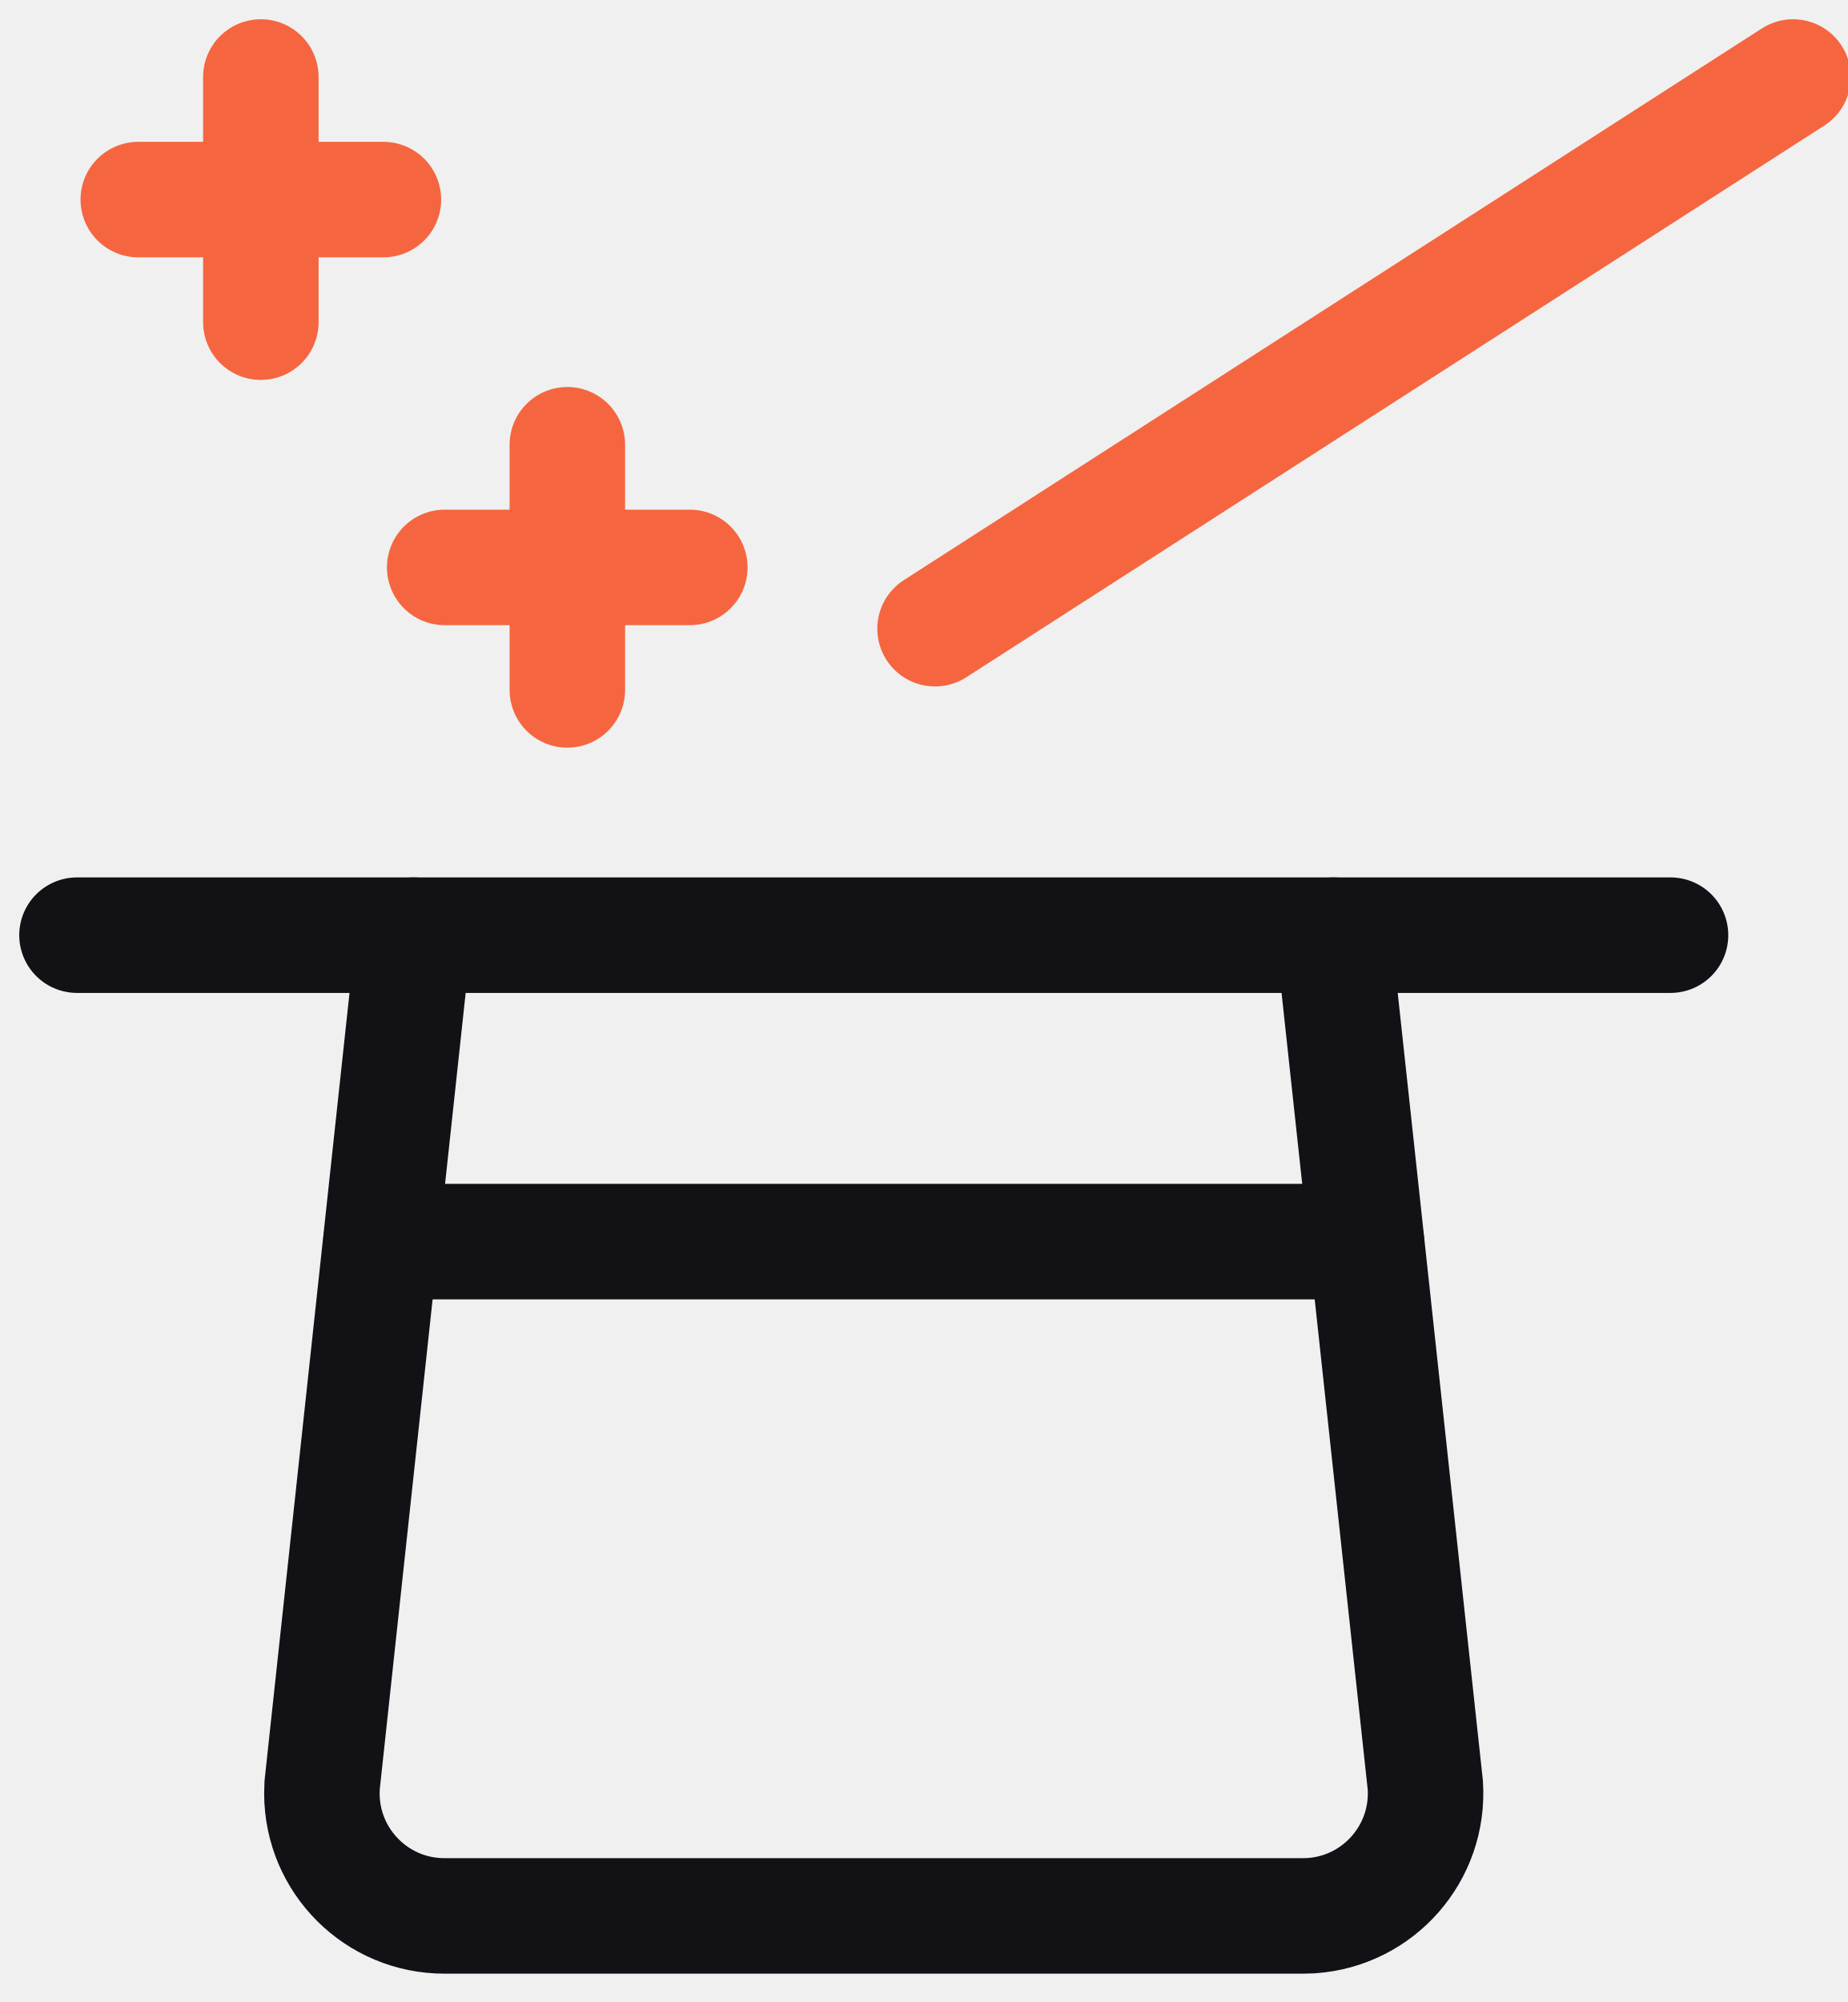
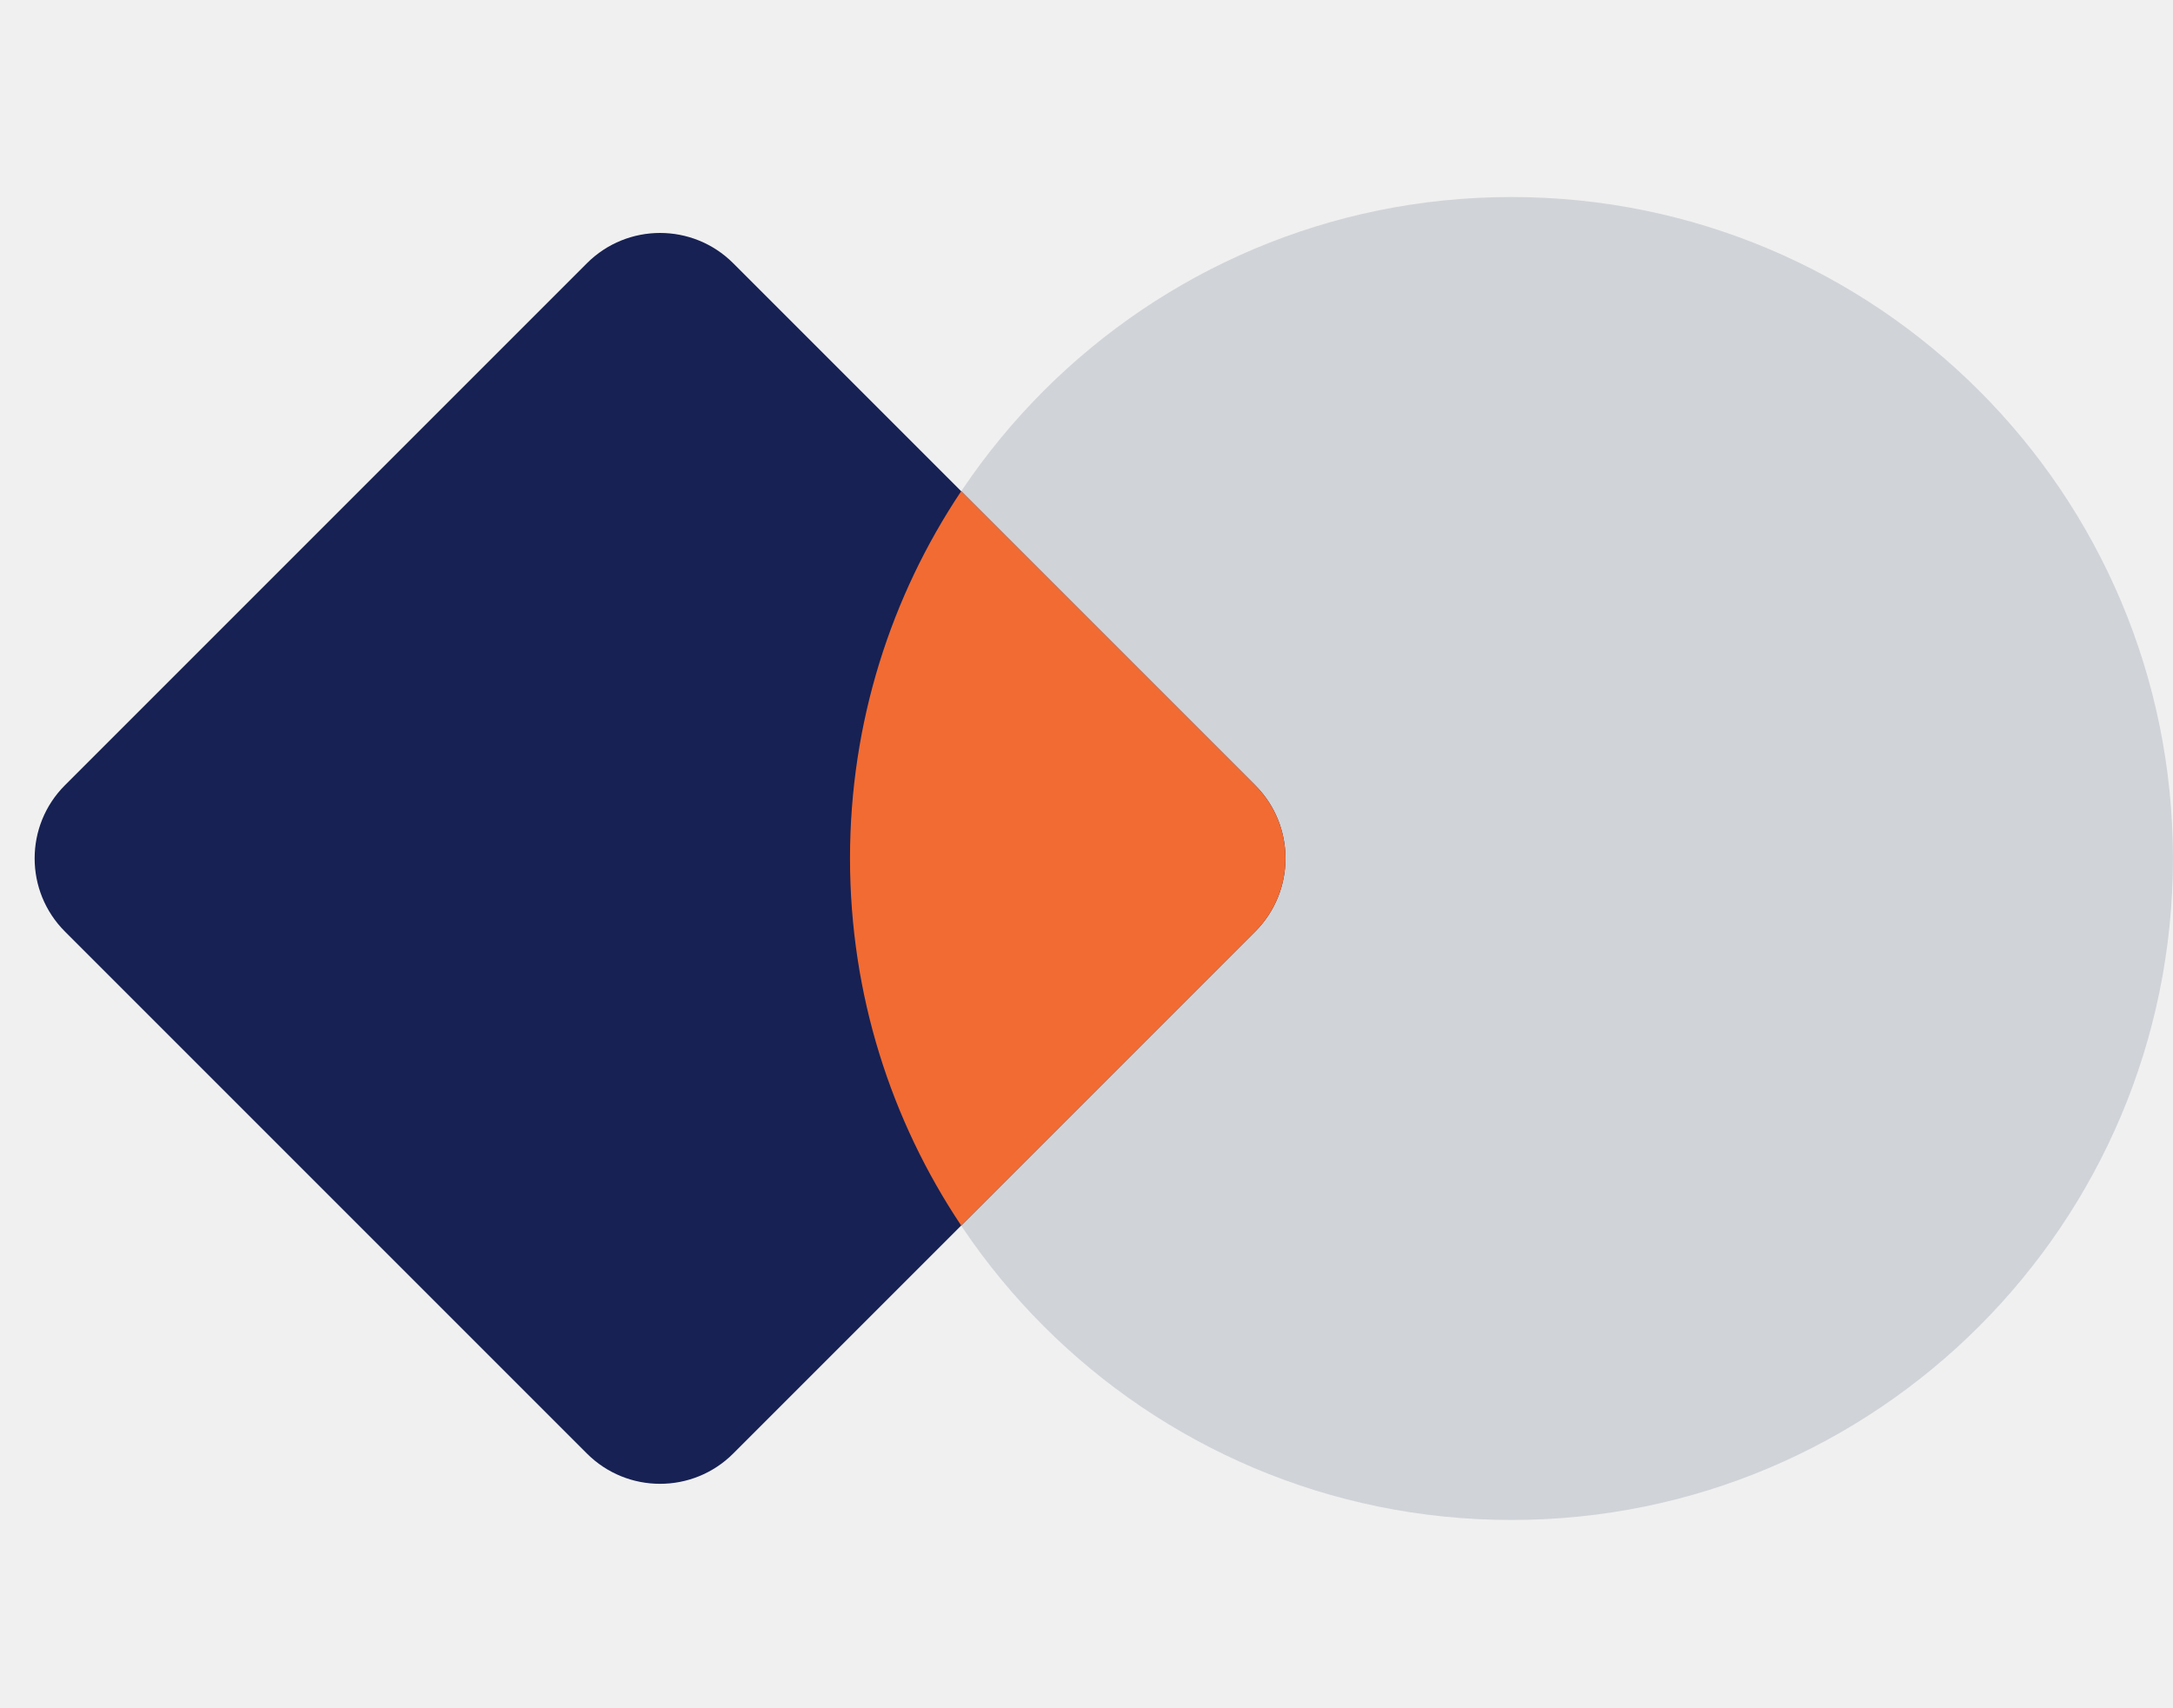
- <svg xmlns="http://www.w3.org/2000/svg" height="26" viewBox="0 0 24 26" width="24">
-   <g fill="none" fill-rule="evenodd" stroke-linecap="round" stroke-linejoin="round" stroke-width="1.5" transform="translate(1 1)">
-     <path d="m16.319 11.145 1.194 11.039c.058.878-.605 1.636-1.483 1.695-.036.002-.073.003-.109.003h-11.145c-.879.002-1.593-.709-1.595-1.589 0-.036.001-.073.003-.109l1.191-11.039" stroke="#121116" />
-     <path d="m16.748 15.125h-12.799" stroke="#121116" />
-     <path d="m0 11.145h20.698" stroke="#121116" />
-     <g stroke="#f56640">
-       <path d="m22.29 0-11.145 7.165" />
-       <path d="m.796 1.592h3.184" />
-       <path d="m2.388 0v3.184" />
-       <path d="m4.776 6.369h3.184" />
-       <path d="m6.369 4.776v3.184" />
-     </g>
+ <svg xmlns="http://www.w3.org/2000/svg" width="42" height="33" viewBox="0 0 42 33" fill="none">
+   <g clip-path="url(#clip0_779_15983)">
+     <path fill-rule="evenodd" clip-rule="evenodd" d="M29.214 29.378C22.153 29.378 16.429 23.654 16.429 16.593C16.429 9.532 22.153 3.808 29.214 3.808C36.275 3.808 41.999 9.532 41.999 16.593C41.999 23.654 36.275 29.378 29.214 29.378Z" fill="#D0D3D8" />
+     <rect x="12.758" y="3.674" width="18.267" height="18.267" rx="2" transform="rotate(45 12.7578 3.67383)" fill="#172153" />
+     <path fill-rule="evenodd" clip-rule="evenodd" d="M18.578 9.494L24.26 15.176C25.041 15.957 25.041 17.223 24.26 18.005L18.578 23.687C17.221 21.657 16.429 19.216 16.429 16.591C16.429 13.965 17.221 11.524 18.578 9.494Z" fill="#F26B32" />
  </g>
+   <defs>
+     <clipPath id="clip0_779_15983">
+       <rect width="42" height="32" fill="white" transform="translate(0 0.5)" />
+     </clipPath>
+   </defs>
</svg>
